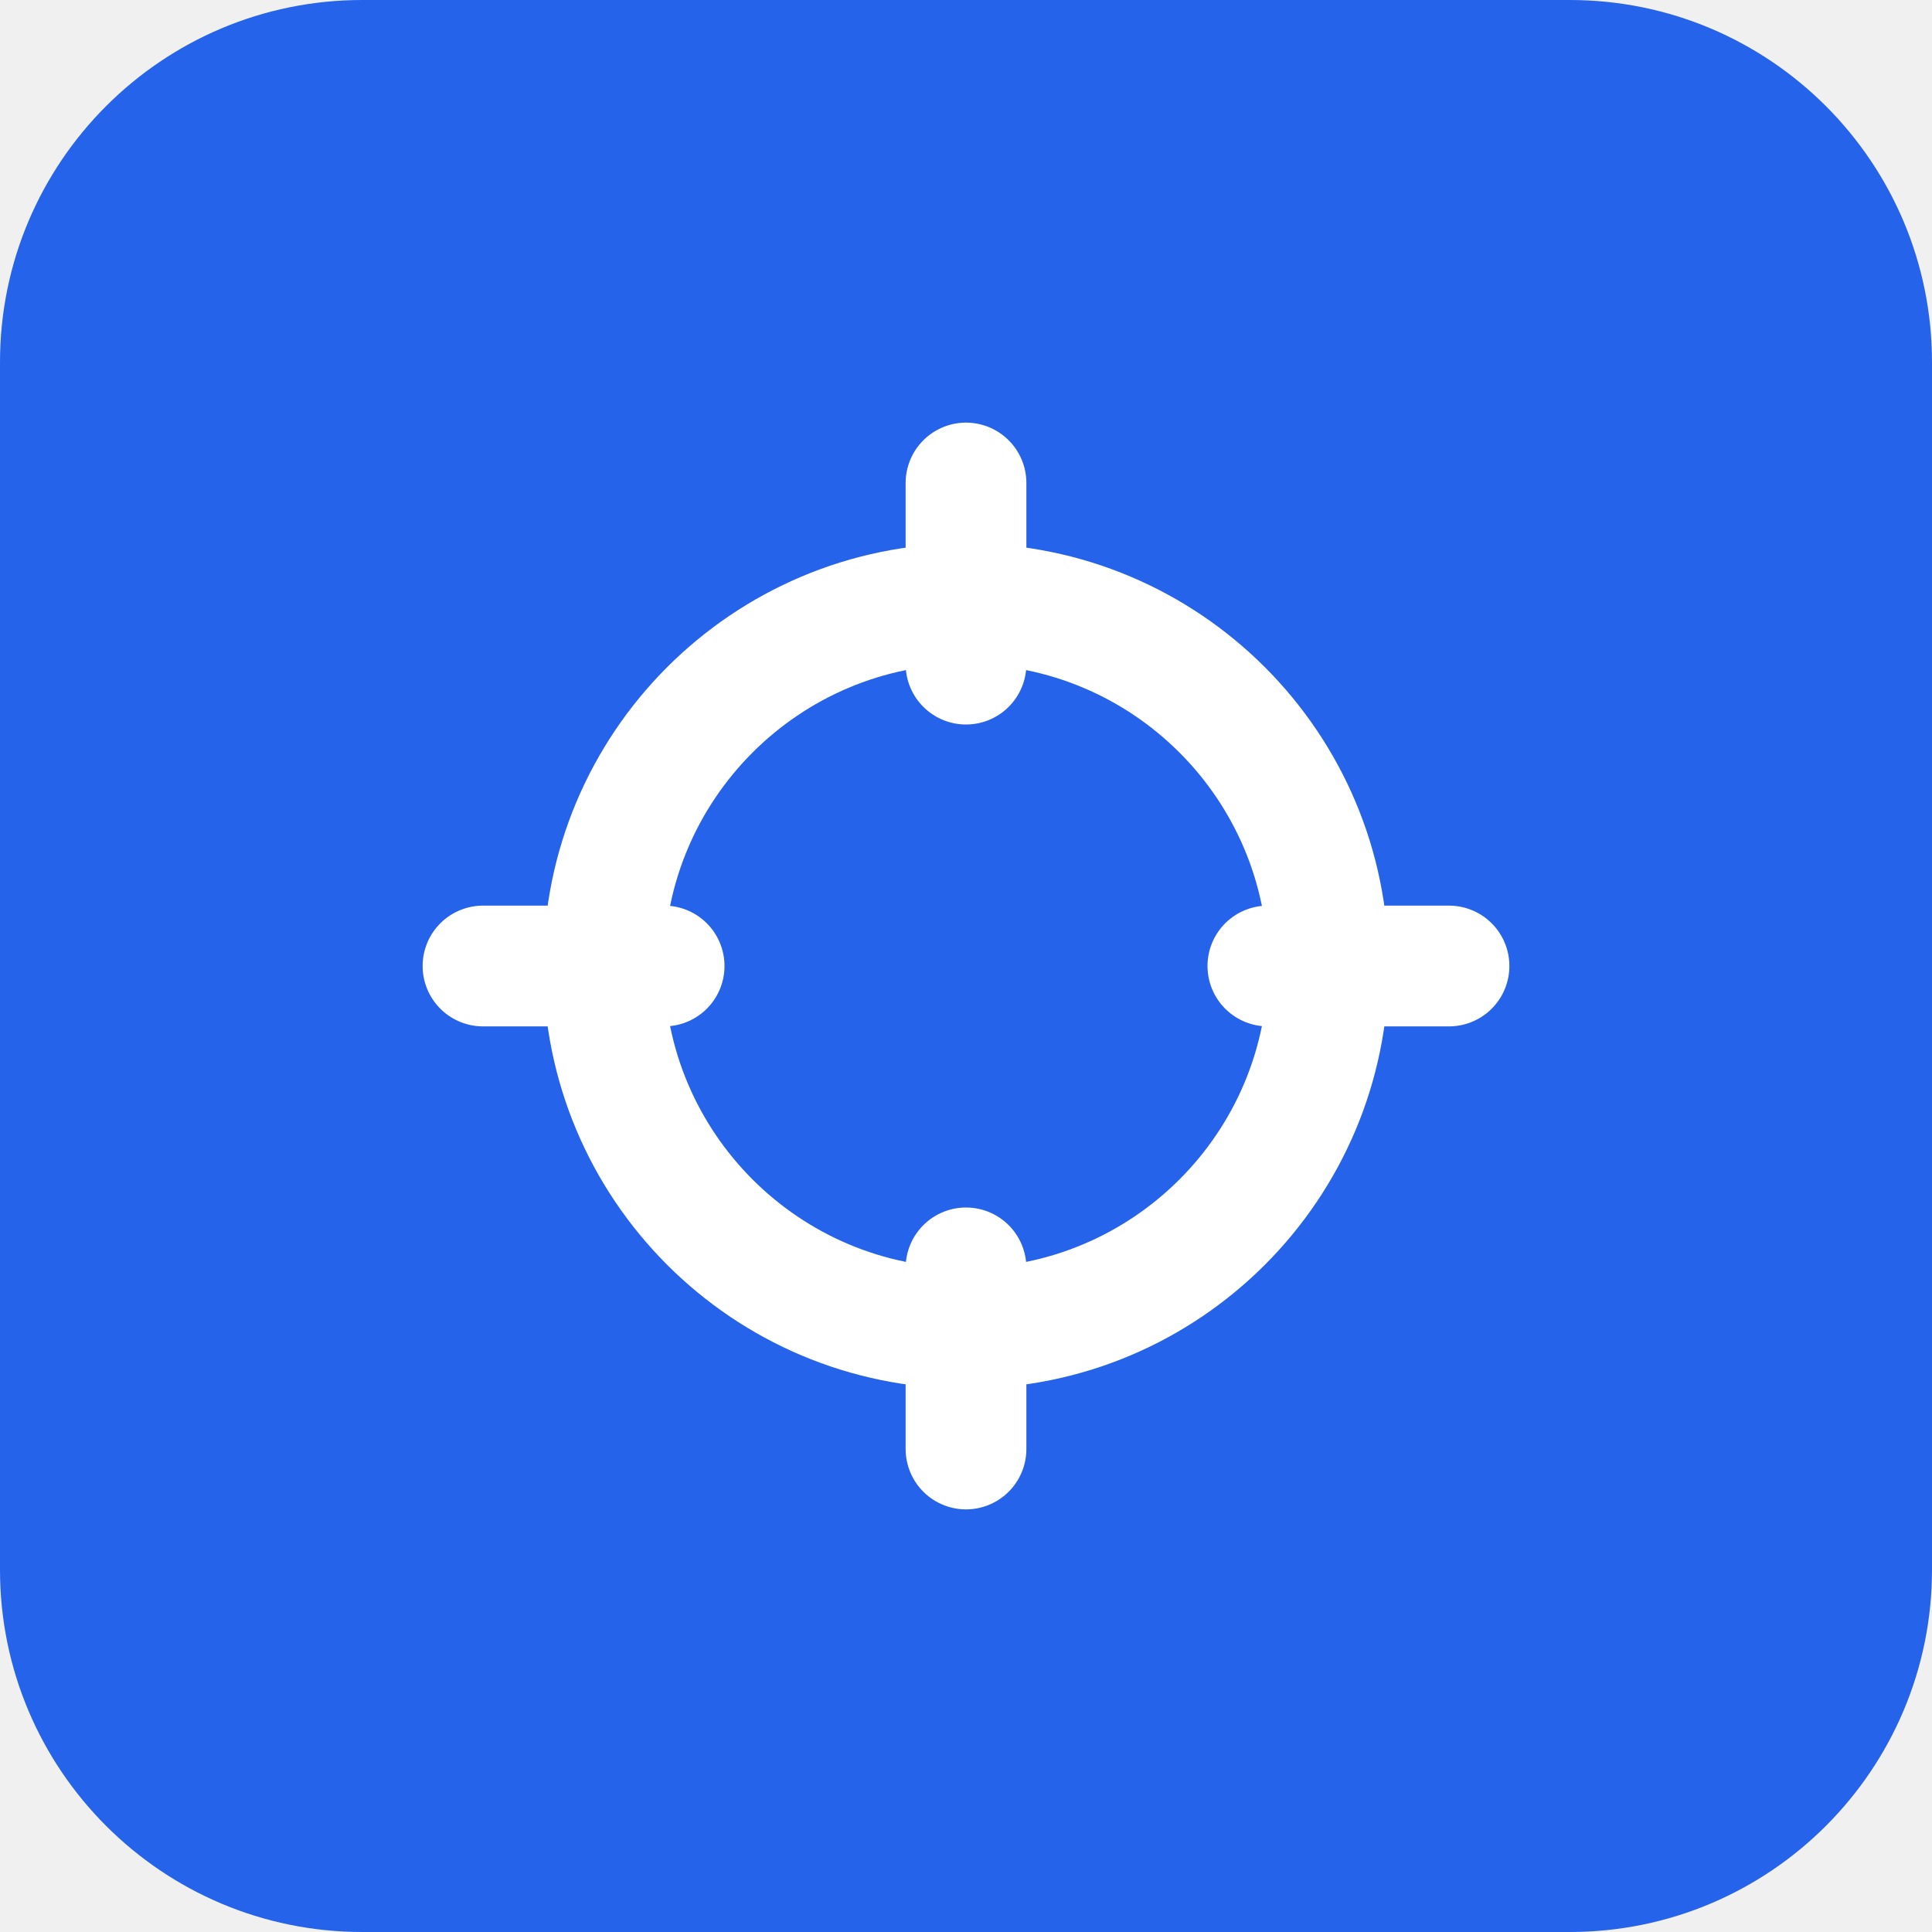
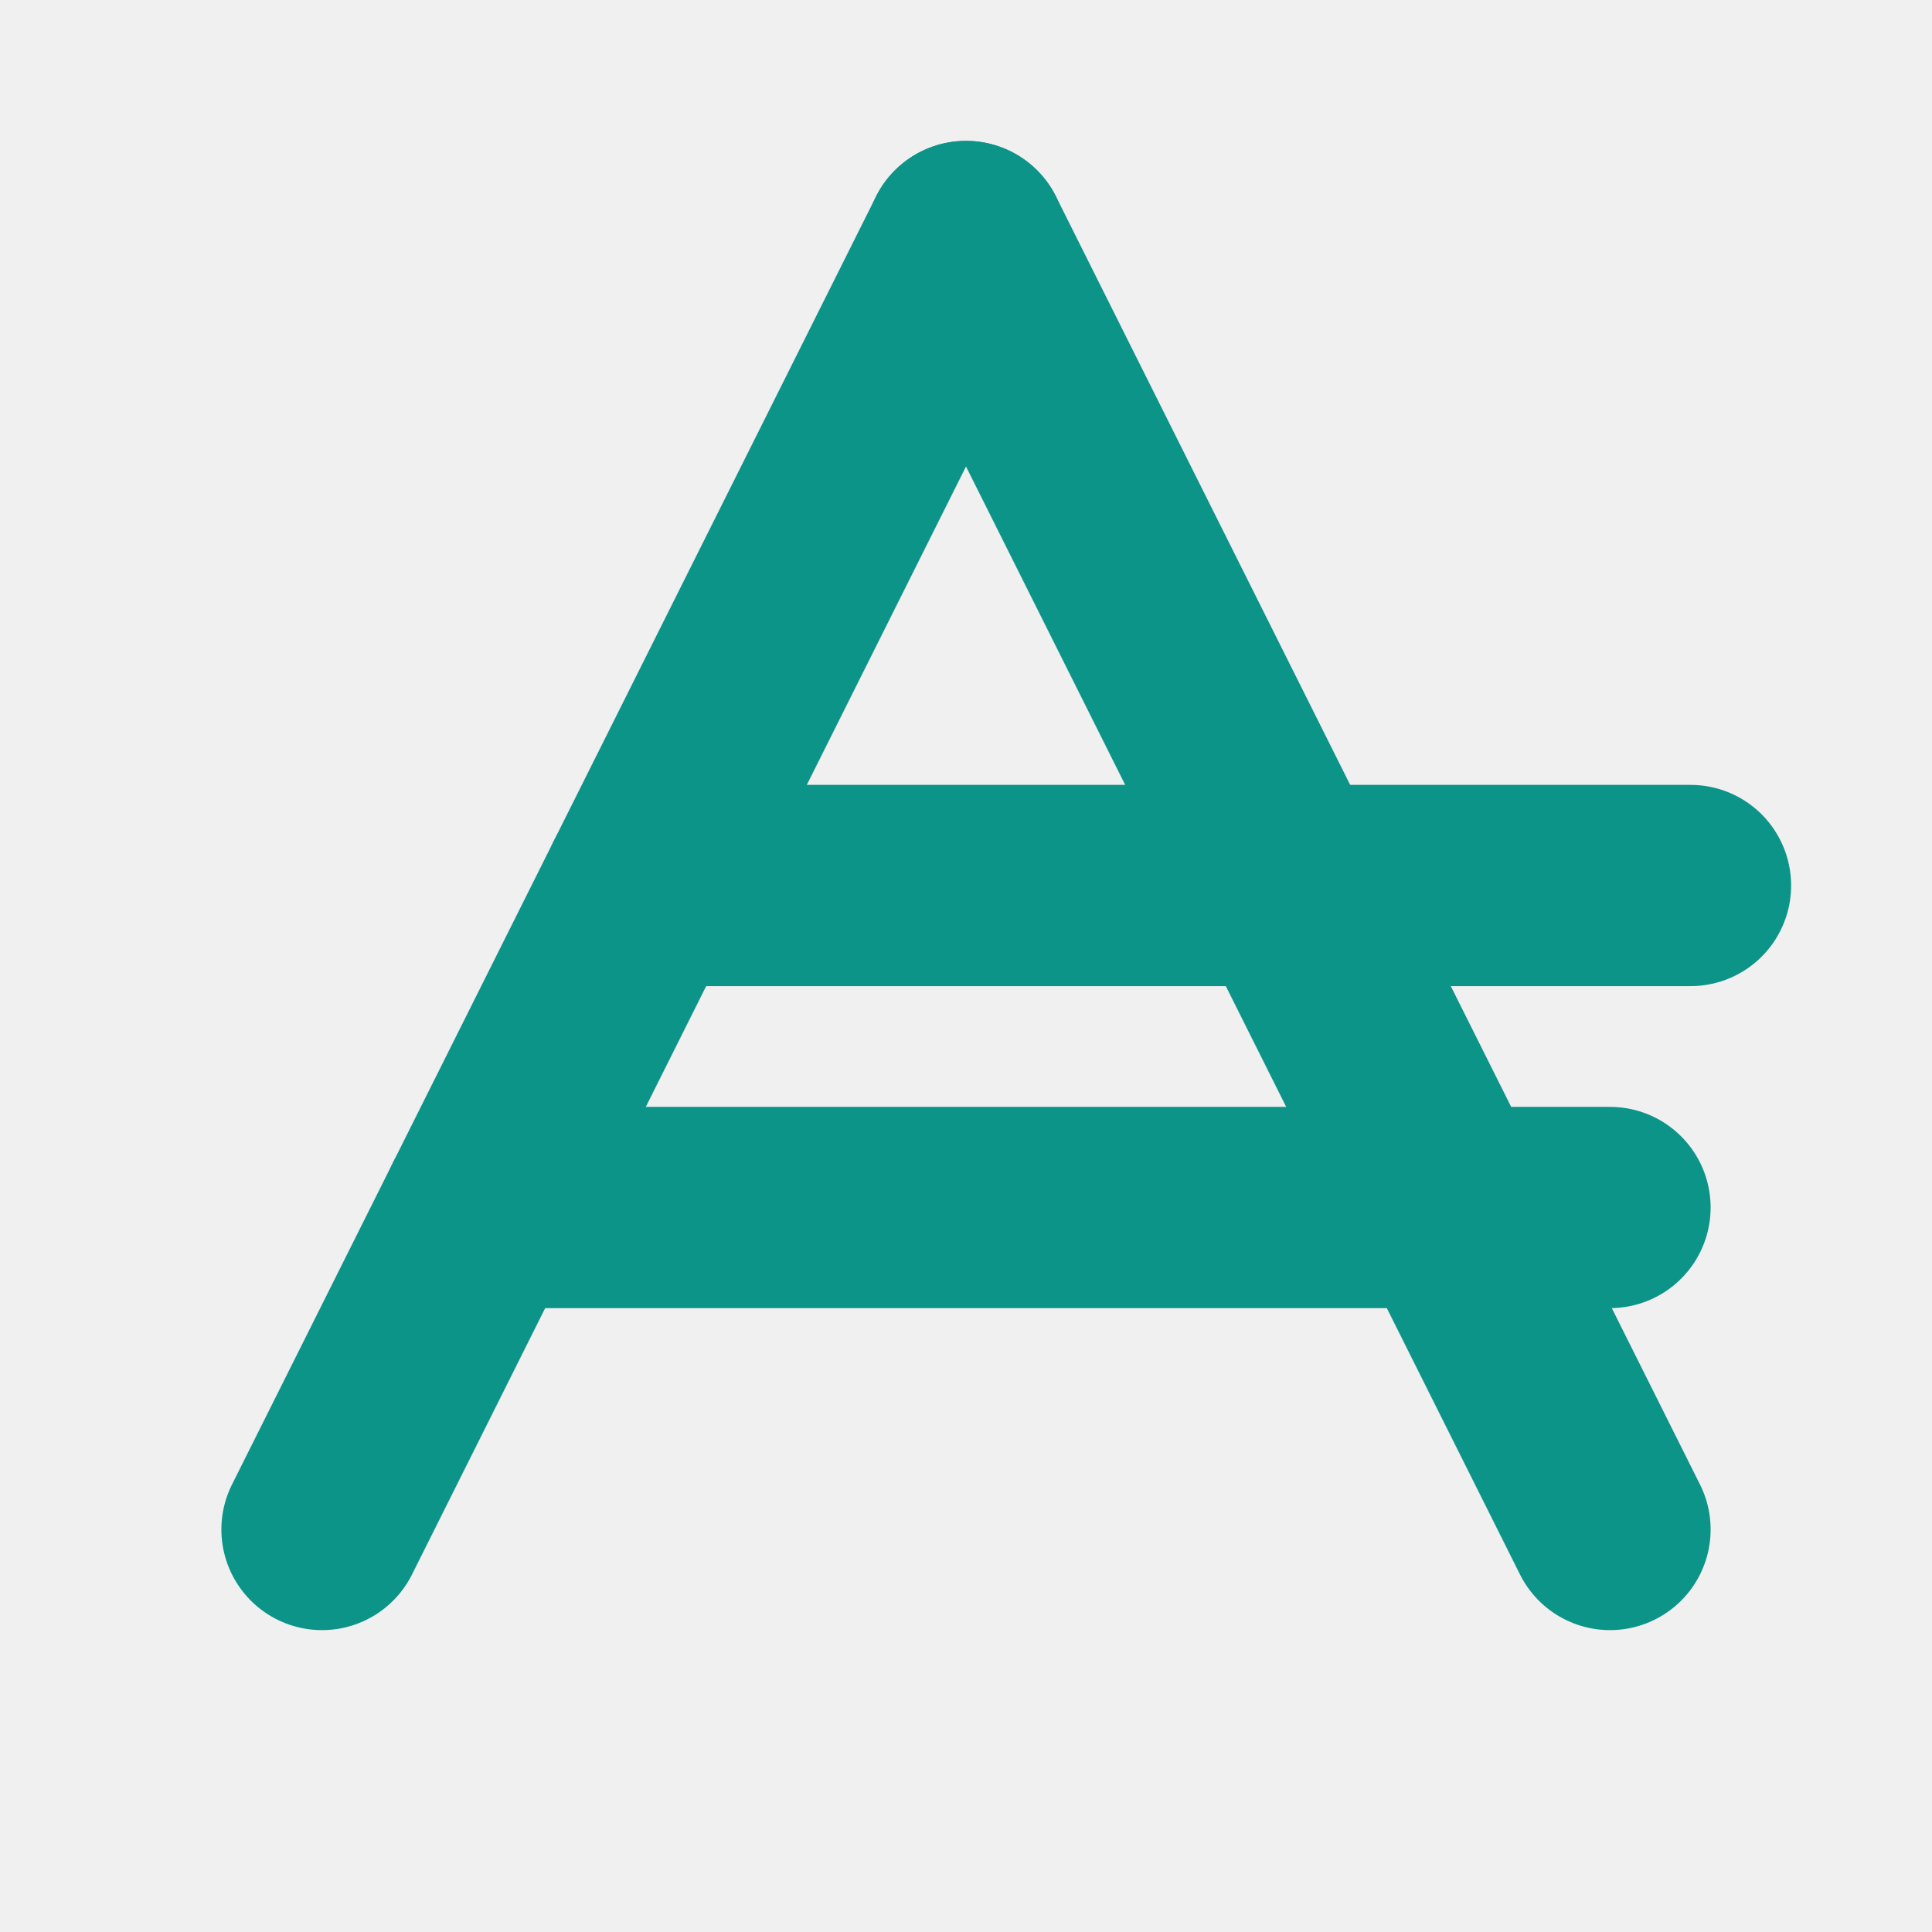
- <svg xmlns="http://www.w3.org/2000/svg" width="32" height="32" viewBox="0 0 32 32" fill="none">
-   <rect width="32" height="32" rx="6" fill="#2563EB" />
-   <circle cx="16" cy="16" r="6" stroke="#fff" stroke-width="2" fill="none" />
-   <path d="M16 8v3M16 21v3M8 16h3M21 16h3" stroke="#fff" stroke-width="2" stroke-linecap="round" />
+ <svg xmlns="http://www.w3.org/2000/svg" width="32" height="32" viewBox="0 0 24 24" fill="none" stroke="#0D9488" stroke-width="2.5" stroke-linecap="round" stroke-linejoin="round">
+   <path d="M12 3L4 19" />
+   <path d="M12 3l8 16" />
+   <path d="M8 11h13" />
+   <path d="M6 15h14" />
</svg>
